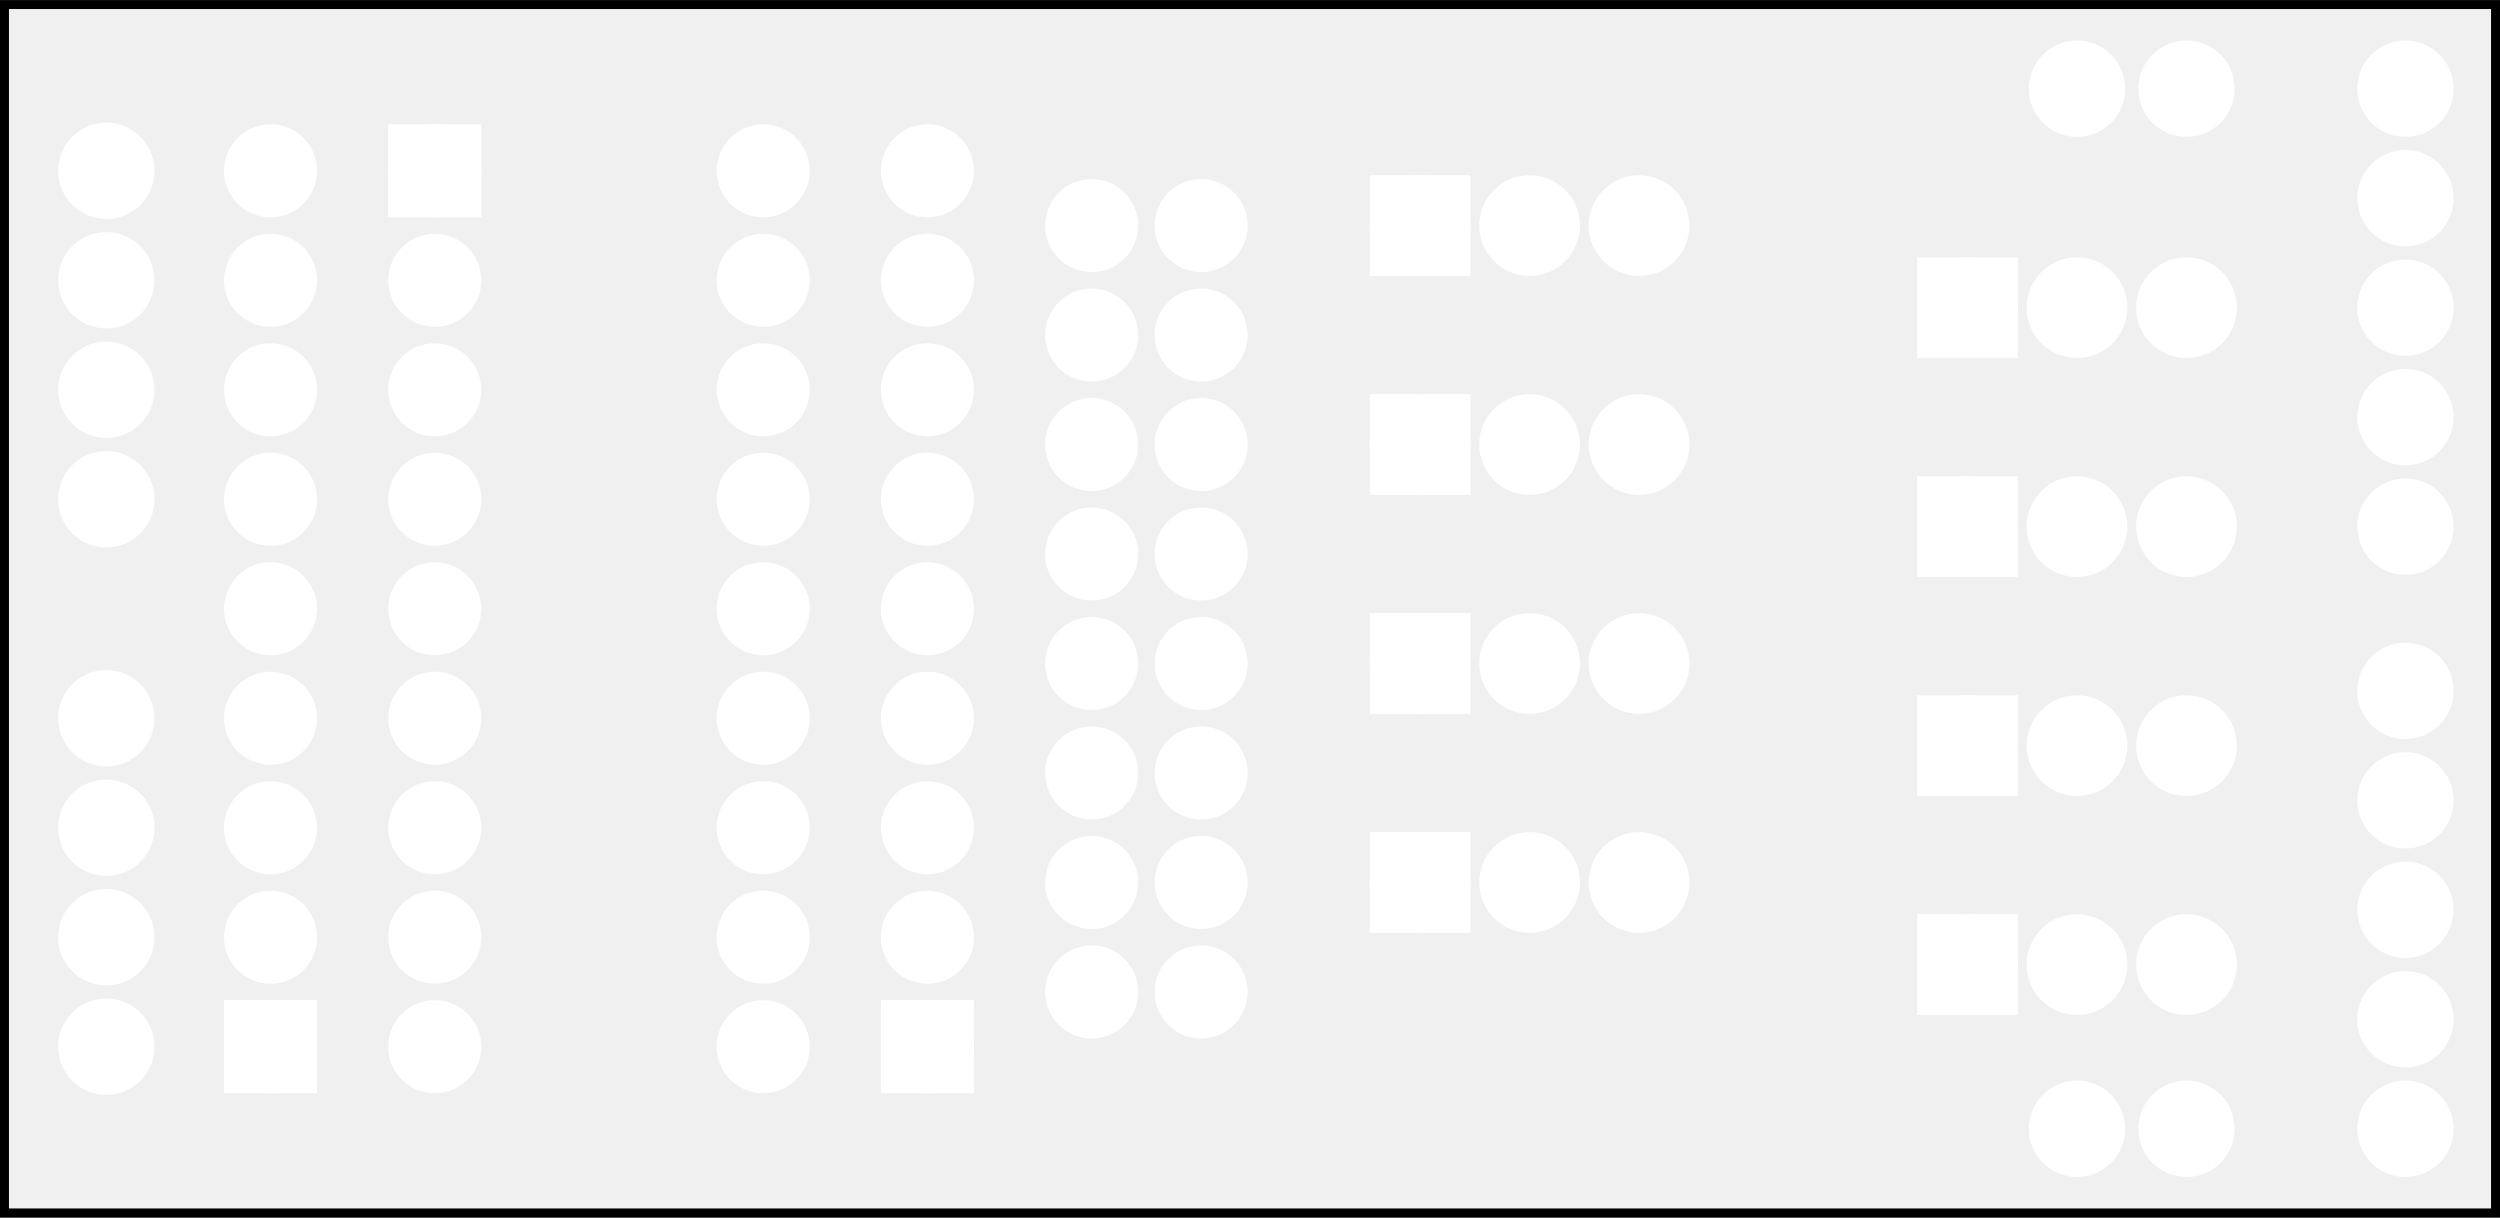
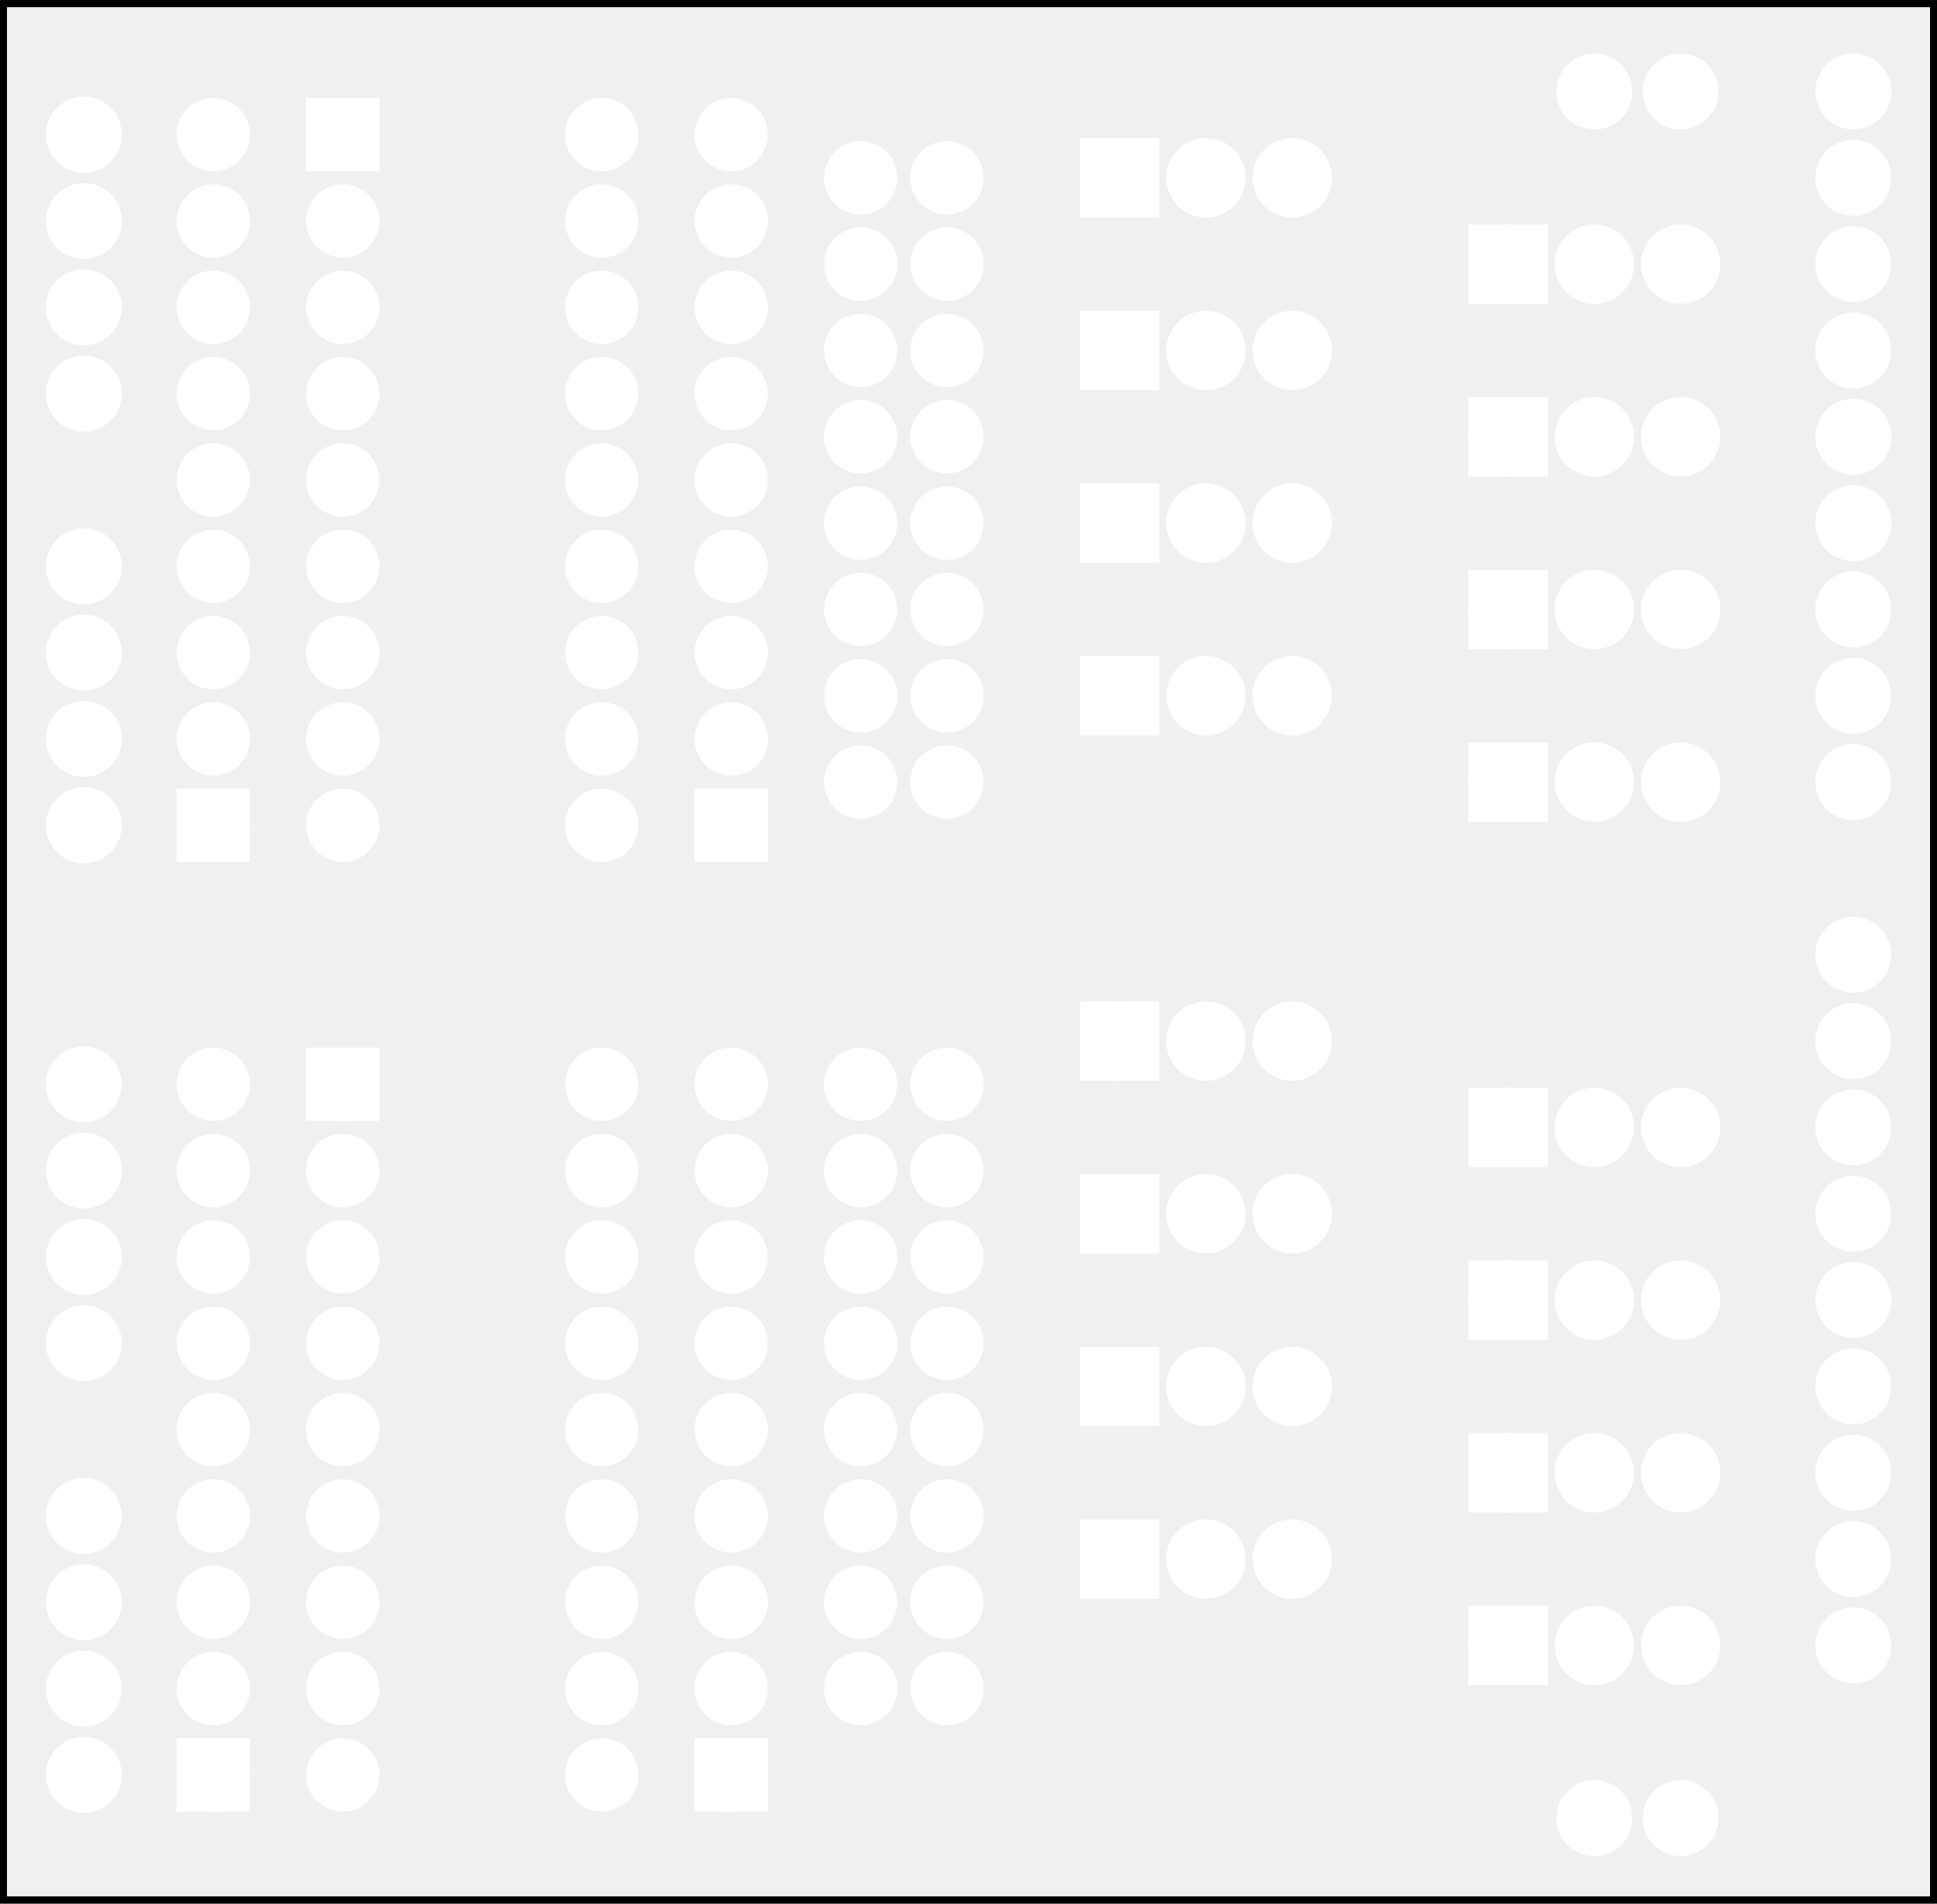
- <svg xmlns="http://www.w3.org/2000/svg" viewBox="0 0 164.409 80.045" y="0in" x="0in" version="1.2" height="1.112in" baseProfile="tiny" width="2.283in">
-   <g partID="57831">
+ <svg xmlns="http://www.w3.org/2000/svg" width="2.244in" height="2.205in" viewBox="0 0 161.575 158.74" x="0in" baseProfile="tiny" y="0in" version="1.2">
+   <g partID="57832">
    <g id="silkscreen0">
-       <rect y="0.288" stroke="black" x="0.288" fill="none" height="79.469" stroke-width="0.576" width="163.833" />
+       <rect width="160.999" stroke="black" height="158.164" x="0.288" y="0.288" stroke-width="0.576" fill="none" />
    </g>
  </g>
  <g partID="57830">
    <g id="board">
-       <rect y="0.288" fill-opacity="0.5" stroke="black" x="0.288" fill="none" height="79.469" stroke-width="0.5" id="boardoutline" width="163.833" />
-     </g>
-   </g>
-   <g partID="57831">
+       <rect width="160.999" stroke="black" height="158.164" x="0.288" id="boardoutline" y="0.288" fill-opacity="0.5" stroke-width="0.5" fill="none" />
+     </g>
+   </g>
+   <g partID="57832">
    <g id="silkscreen0">
-       <rect y="0.288" stroke="black" x="0.288" fill="none" height="79.469" stroke-width="0.576" width="163.833" />
+       <rect width="160.999" stroke="black" height="158.164" x="0.288" y="0.288" stroke-width="0.576" fill="none" />
    </g>
  </g>
  <g partID="12301100">
-     <g transform="translate(69.0911,60.7163)">
-       <g id="copper0">
-         <g id="copper1">
-           <circle stroke="white" fill="white" cx="2.7" r="1.98" stroke-width="2.16" cy="4.5" id="connector0pin" />
-           <circle stroke="white" fill="white" cx="9.9" r="1.98" stroke-width="2.16" cy="4.5" id="connector1pin" />
+     <g transform="translate(69.0911,60.7162)">
+       <g id="copper0">
+         <g id="copper1">
+           <circle stroke="white" cx="2.7" r="1.98" cy="4.5" id="connector0pin" stroke-width="2.16" fill="white" />
+           <circle stroke="white" cx="9.9" r="1.98" cy="4.5" id="connector1pin" stroke-width="2.16" fill="white" />
+         </g>
+       </g>
+     </g>
+   </g>
+   <g partID="12361150">
+     <g transform="translate(69.0911,136.316)">
+       <g id="copper0">
+         <g id="copper1">
+           <circle stroke="white" cx="2.7" r="1.98" cy="4.5" id="connector0pin" stroke-width="2.16" fill="white" />
+           <circle stroke="white" cx="9.9" r="1.98" cy="4.5" id="connector1pin" stroke-width="2.16" fill="white" />
+         </g>
+       </g>
+     </g>
+   </g>
+   <g partID="12301080">
+     <g transform="translate(69.0911,46.3162)">
+       <g id="copper0">
+         <g id="copper1">
+           <circle stroke="white" cx="2.7" r="1.98" cy="4.5" id="connector0pin" stroke-width="2.16" fill="white" />
+           <circle stroke="white" cx="9.9" r="1.98" cy="4.5" id="connector1pin" stroke-width="2.16" fill="white" />
+         </g>
+       </g>
+     </g>
+   </g>
+   <g partID="12361160">
+     <g transform="translate(69.0911,121.916)">
+       <g id="copper0">
+         <g id="copper1">
+           <circle stroke="white" cx="2.7" r="1.98" cy="4.5" id="connector0pin" stroke-width="2.16" fill="white" />
+           <circle stroke="white" cx="9.9" r="1.98" cy="4.5" id="connector1pin" stroke-width="2.16" fill="white" />
+         </g>
+       </g>
+     </g>
+   </g>
+   <g partID="12361170">
+     <g transform="translate(69.0911,107.516)">
+       <g id="copper0">
+         <g id="copper1">
+           <circle stroke="white" cx="2.7" r="1.98" cy="4.5" id="connector0pin" stroke-width="2.16" fill="white" />
+           <circle stroke="white" cx="9.9" r="1.98" cy="4.5" id="connector1pin" stroke-width="2.16" fill="white" />
        </g>
      </g>
    </g>
  </g>
  <g partID="12301060">
-     <g transform="translate(69.0911,31.9163)">
-       <g id="copper0">
-         <g id="copper1">
-           <circle stroke="white" fill="white" cx="2.7" r="1.98" stroke-width="2.16" cy="4.5" id="connector0pin" />
-           <circle stroke="white" fill="white" cx="9.9" r="1.98" stroke-width="2.16" cy="4.5" id="connector1pin" />
+     <g transform="translate(69.0911,31.9162)">
+       <g id="copper0">
+         <g id="copper1">
+           <circle stroke="white" cx="2.7" r="1.98" cy="4.5" id="connector0pin" stroke-width="2.16" fill="white" />
+           <circle stroke="white" cx="9.9" r="1.98" cy="4.5" id="connector1pin" stroke-width="2.16" fill="white" />
+         </g>
+       </g>
+     </g>
+   </g>
+   <g partID="12361180">
+     <g transform="translate(69.0911,93.1162)">
+       <g id="copper0">
+         <g id="copper1">
+           <circle stroke="white" cx="2.7" r="1.98" cy="4.5" id="connector0pin" stroke-width="2.16" fill="white" />
+           <circle stroke="white" cx="9.9" r="1.98" cy="4.5" id="connector1pin" stroke-width="2.16" fill="white" />
        </g>
      </g>
    </g>
  </g>
  <g partID="12301040">
-     <g transform="translate(69.0911,17.5163)">
-       <g id="copper0">
-         <g id="copper1">
-           <circle stroke="white" fill="white" cx="2.7" r="1.98" stroke-width="2.16" cy="4.5" id="connector0pin" />
-           <circle stroke="white" fill="white" cx="9.9" r="1.98" stroke-width="2.16" cy="4.5" id="connector1pin" />
-         </g>
-       </g>
-     </g>
-   </g>
-   <g partID="12301080">
-     <g transform="translate(69.0911,46.3163)">
-       <g id="copper0">
-         <g id="copper1">
-           <circle stroke="white" fill="white" cx="2.7" r="1.98" stroke-width="2.16" cy="4.5" id="connector0pin" />
-           <circle stroke="white" fill="white" cx="9.9" r="1.98" stroke-width="2.16" cy="4.5" id="connector1pin" />
+     <g transform="translate(69.0911,17.5162)">
+       <g id="copper0">
+         <g id="copper1">
+           <circle stroke="white" cx="2.7" r="1.98" cy="4.5" id="connector0pin" stroke-width="2.16" fill="white" />
+           <circle stroke="white" cx="9.9" r="1.98" cy="4.5" id="connector1pin" stroke-width="2.16" fill="white" />
+         </g>
+       </g>
+     </g>
+   </g>
+   <g partID="12301020">
+     <g transform="translate(67.2911,53.5162)">
+       <g id="copper0">
+         <g id="copper1">
+           <circle stroke="white" cx="4.5" r="1.98" cy="4.5" id="connector0pin" stroke-width="2.16" fill="white" />
+           <circle stroke="white" cx="11.7" r="1.98" cy="4.5" id="connector1pin" stroke-width="2.16" fill="white" />
+         </g>
+       </g>
+     </g>
+   </g>
+   <g partID="12361190">
+     <g transform="translate(67.2911,129.116)">
+       <g id="copper0">
+         <g id="copper1">
+           <circle stroke="white" cx="4.5" r="1.98" cy="4.5" id="connector0pin" stroke-width="2.16" fill="white" />
+           <circle stroke="white" cx="11.7" r="1.98" cy="4.5" id="connector1pin" stroke-width="2.16" fill="white" />
+         </g>
+       </g>
+     </g>
+   </g>
+   <g partID="12361200">
+     <g transform="translate(67.2911,114.716)">
+       <g id="copper0">
+         <g id="copper1">
+           <circle stroke="white" cx="4.5" r="1.98" cy="4.5" id="connector0pin" stroke-width="2.16" fill="white" />
+           <circle stroke="white" cx="11.7" r="1.98" cy="4.5" id="connector1pin" stroke-width="2.16" fill="white" />
+         </g>
+       </g>
+     </g>
+   </g>
+   <g partID="12301000">
+     <g transform="translate(67.2911,39.1162)">
+       <g id="copper0">
+         <g id="copper1">
+           <circle stroke="white" cx="4.5" r="1.98" cy="4.5" id="connector0pin" stroke-width="2.16" fill="white" />
+           <circle stroke="white" cx="11.7" r="1.98" cy="4.5" id="connector1pin" stroke-width="2.16" fill="white" />
+         </g>
+       </g>
+     </g>
+   </g>
+   <g partID="12300980">
+     <g transform="translate(67.2911,24.7162)">
+       <g id="copper0">
+         <g id="copper1">
+           <circle stroke="white" cx="4.5" r="1.98" cy="4.5" id="connector0pin" stroke-width="2.16" fill="white" />
+           <circle stroke="white" cx="11.7" r="1.98" cy="4.5" id="connector1pin" stroke-width="2.16" fill="white" />
+         </g>
+       </g>
+     </g>
+   </g>
+   <g partID="12361210">
+     <g transform="translate(67.2911,100.316)">
+       <g id="copper0">
+         <g id="copper1">
+           <circle stroke="white" cx="4.5" r="1.98" cy="4.5" id="connector0pin" stroke-width="2.16" fill="white" />
+           <circle stroke="white" cx="11.7" r="1.98" cy="4.5" id="connector1pin" stroke-width="2.16" fill="white" />
        </g>
      </g>
    </g>
  </g>
  <g partID="74910">
-     <g transform="translate(67.2911,10.3163)">
-       <g id="copper0">
-         <g id="copper1">
-           <circle stroke="white" fill="white" cx="4.5" r="1.98" stroke-width="2.16" cy="4.5" id="connector0pin" />
-           <circle stroke="white" fill="white" cx="11.7" r="1.98" stroke-width="2.16" cy="4.5" id="connector1pin" />
-         </g>
-       </g>
-     </g>
-   </g>
-   <g partID="12301020">
-     <g transform="translate(67.2911,53.5163)">
-       <g id="copper0">
-         <g id="copper1">
-           <circle stroke="white" fill="white" cx="4.5" r="1.98" stroke-width="2.16" cy="4.5" id="connector0pin" />
-           <circle stroke="white" fill="white" cx="11.7" r="1.98" stroke-width="2.16" cy="4.5" id="connector1pin" />
-         </g>
-       </g>
-     </g>
-   </g>
-   <g partID="12300980">
-     <g transform="translate(67.2911,24.7163)">
-       <g id="copper0">
-         <g id="copper1">
-           <circle stroke="white" fill="white" cx="4.5" r="1.98" stroke-width="2.16" cy="4.5" id="connector0pin" />
-           <circle stroke="white" fill="white" cx="11.7" r="1.98" stroke-width="2.16" cy="4.5" id="connector1pin" />
-         </g>
-       </g>
-     </g>
-   </g>
-   <g partID="12301000">
-     <g transform="translate(67.2911,39.1163)">
-       <g id="copper0">
-         <g id="copper1">
-           <circle stroke="white" fill="white" cx="4.5" r="1.98" stroke-width="2.16" cy="4.5" id="connector0pin" />
-           <circle stroke="white" fill="white" cx="11.7" r="1.98" stroke-width="2.16" cy="4.5" id="connector1pin" />
-         </g>
+     <g transform="translate(67.2911,10.3162)">
+       <g id="copper0">
+         <g id="copper1">
+           <circle stroke="white" cx="4.5" r="1.98" cy="4.5" id="connector0pin" stroke-width="2.16" fill="white" />
+           <circle stroke="white" cx="11.7" r="1.98" cy="4.5" id="connector1pin" stroke-width="2.16" fill="white" />
+         </g>
+       </g>
+     </g>
+   </g>
+   <g partID="12361220">
+     <g transform="translate(67.2911,85.9162)">
+       <g id="copper0">
+         <g id="copper1">
+           <circle stroke="white" cx="4.5" r="1.98" cy="4.5" id="connector0pin" stroke-width="2.16" fill="white" />
+           <circle stroke="white" cx="11.7" r="1.98" cy="4.5" id="connector1pin" stroke-width="2.16" fill="white" />
+         </g>
+       </g>
+     </g>
+   </g>
+   <g partID="12361230">
+     <g transform="translate(117.151,122.816)">
+       <g id="copper0">
+         <rect width="4.464" stroke="white" height="4.464" x="6.408" y="12.168" stroke-width="2.16" fill="white" />
+         <circle stroke="white" cx="8.64" r="2.232" cy="14.4" id="connector0pad" stroke-width="2.16" fill="white" />
+         <circle stroke="white" cx="15.84" r="2.232" cy="14.4" id="connector1pad" stroke-width="2.16" fill="white" />
+         <circle stroke="white" cx="23.04" r="2.232" cy="14.4" id="connector2pad" stroke-width="2.16" fill="white" />
+       </g>
+     </g>
+   </g>
+   <g partID="12302090">
+     <g transform="translate(117.151,50.8162)">
+       <g id="copper0">
+         <rect width="4.464" stroke="white" height="4.464" x="6.408" y="12.168" stroke-width="2.16" fill="white" />
+         <circle stroke="white" cx="8.64" r="2.232" cy="14.4" id="connector0pad" stroke-width="2.16" fill="white" />
+         <circle stroke="white" cx="15.84" r="2.232" cy="14.4" id="connector1pad" stroke-width="2.16" fill="white" />
+         <circle stroke="white" cx="23.04" r="2.232" cy="14.4" id="connector2pad" stroke-width="2.16" fill="white" />
+       </g>
+     </g>
+   </g>
+   <g partID="12302070">
+     <g transform="translate(84.7511,43.6162)">
+       <g id="copper0">
+         <rect width="4.464" stroke="white" height="4.464" x="6.408" y="12.168" stroke-width="2.16" fill="white" />
+         <circle stroke="white" cx="8.64" r="2.232" cy="14.4" id="connector0pad" stroke-width="2.16" fill="white" />
+         <circle stroke="white" cx="15.84" r="2.232" cy="14.4" id="connector1pad" stroke-width="2.16" fill="white" />
+         <circle stroke="white" cx="23.04" r="2.232" cy="14.4" id="connector2pad" stroke-width="2.16" fill="white" />
+       </g>
+     </g>
+   </g>
+   <g partID="12361240">
+     <g transform="translate(84.7511,115.616)">
+       <g id="copper0">
+         <rect width="4.464" stroke="white" height="4.464" x="6.408" y="12.168" stroke-width="2.16" fill="white" />
+         <circle stroke="white" cx="8.64" r="2.232" cy="14.4" id="connector0pad" stroke-width="2.16" fill="white" />
+         <circle stroke="white" cx="15.84" r="2.232" cy="14.4" id="connector1pad" stroke-width="2.16" fill="white" />
+         <circle stroke="white" cx="23.04" r="2.232" cy="14.4" id="connector2pad" stroke-width="2.16" fill="white" />
+       </g>
+     </g>
+   </g>
+   <g partID="12302050">
+     <g transform="translate(117.151,36.4162)">
+       <g id="copper0">
+         <rect width="4.464" stroke="white" height="4.464" x="6.408" y="12.168" stroke-width="2.16" fill="white" />
+         <circle stroke="white" cx="8.64" r="2.232" cy="14.4" id="connector0pad" stroke-width="2.16" fill="white" />
+         <circle stroke="white" cx="15.84" r="2.232" cy="14.4" id="connector1pad" stroke-width="2.16" fill="white" />
+         <circle stroke="white" cx="23.04" r="2.232" cy="14.4" id="connector2pad" stroke-width="2.16" fill="white" />
+       </g>
+     </g>
+   </g>
+   <g partID="12361250">
+     <g transform="translate(117.151,108.416)">
+       <g id="copper0">
+         <rect width="4.464" stroke="white" height="4.464" x="6.408" y="12.168" stroke-width="2.16" fill="white" />
+         <circle stroke="white" cx="8.64" r="2.232" cy="14.4" id="connector0pad" stroke-width="2.16" fill="white" />
+         <circle stroke="white" cx="15.84" r="2.232" cy="14.4" id="connector1pad" stroke-width="2.16" fill="white" />
+         <circle stroke="white" cx="23.04" r="2.232" cy="14.4" id="connector2pad" stroke-width="2.16" fill="white" />
+       </g>
+     </g>
+   </g>
+   <g partID="12302030">
+     <g transform="translate(84.7511,29.2162)">
+       <g id="copper0">
+         <rect width="4.464" stroke="white" height="4.464" x="6.408" y="12.168" stroke-width="2.16" fill="white" />
+         <circle stroke="white" cx="8.64" r="2.232" cy="14.4" id="connector0pad" stroke-width="2.16" fill="white" />
+         <circle stroke="white" cx="15.84" r="2.232" cy="14.4" id="connector1pad" stroke-width="2.16" fill="white" />
+         <circle stroke="white" cx="23.04" r="2.232" cy="14.4" id="connector2pad" stroke-width="2.16" fill="white" />
+       </g>
+     </g>
+   </g>
+   <g partID="12361260">
+     <g transform="translate(84.7511,101.216)">
+       <g id="copper0">
+         <rect width="4.464" stroke="white" height="4.464" x="6.408" y="12.168" stroke-width="2.16" fill="white" />
+         <circle stroke="white" cx="8.64" r="2.232" cy="14.4" id="connector0pad" stroke-width="2.16" fill="white" />
+         <circle stroke="white" cx="15.84" r="2.232" cy="14.4" id="connector1pad" stroke-width="2.16" fill="white" />
+         <circle stroke="white" cx="23.04" r="2.232" cy="14.4" id="connector2pad" stroke-width="2.16" fill="white" />
+       </g>
+     </g>
+   </g>
+   <g partID="12302010">
+     <g transform="translate(117.151,22.0162)">
+       <g id="copper0">
+         <rect width="4.464" stroke="white" height="4.464" x="6.408" y="12.168" stroke-width="2.16" fill="white" />
+         <circle stroke="white" cx="8.64" r="2.232" cy="14.4" id="connector0pad" stroke-width="2.16" fill="white" />
+         <circle stroke="white" cx="15.84" r="2.232" cy="14.4" id="connector1pad" stroke-width="2.16" fill="white" />
+         <circle stroke="white" cx="23.04" r="2.232" cy="14.4" id="connector2pad" stroke-width="2.16" fill="white" />
+       </g>
+     </g>
+   </g>
+   <g partID="12361270">
+     <g transform="translate(117.151,94.0162)">
+       <g id="copper0">
+         <rect width="4.464" stroke="white" height="4.464" x="6.408" y="12.168" stroke-width="2.16" fill="white" />
+         <circle stroke="white" cx="8.64" r="2.232" cy="14.4" id="connector0pad" stroke-width="2.16" fill="white" />
+         <circle stroke="white" cx="15.84" r="2.232" cy="14.4" id="connector1pad" stroke-width="2.16" fill="white" />
+         <circle stroke="white" cx="23.04" r="2.232" cy="14.4" id="connector2pad" stroke-width="2.16" fill="white" />
      </g>
    </g>
  </g>
  <g partID="12301990">
-     <g transform="translate(84.7511,14.8163)">
-       <g id="copper0">
-         <rect y="12.168" stroke="white" x="6.408" fill="white" height="4.464" stroke-width="2.16" width="4.464" />
-         <circle stroke="white" fill="white" cx="8.64" r="2.232" stroke-width="2.16" cy="14.4" id="connector0pad" />
-         <circle stroke="white" fill="white" cx="15.84" r="2.232" stroke-width="2.16" cy="14.4" id="connector1pad" />
-         <circle stroke="white" fill="white" cx="23.04" r="2.232" stroke-width="2.16" cy="14.4" id="connector2pad" />
+     <g transform="translate(84.7511,14.8162)">
+       <g id="copper0">
+         <rect width="4.464" stroke="white" height="4.464" x="6.408" y="12.168" stroke-width="2.16" fill="white" />
+         <circle stroke="white" cx="8.64" r="2.232" cy="14.4" id="connector0pad" stroke-width="2.16" fill="white" />
+         <circle stroke="white" cx="15.84" r="2.232" cy="14.4" id="connector1pad" stroke-width="2.16" fill="white" />
+         <circle stroke="white" cx="23.04" r="2.232" cy="14.4" id="connector2pad" stroke-width="2.16" fill="white" />
+       </g>
+     </g>
+   </g>
+   <g partID="12361280">
+     <g transform="translate(84.7511,86.8162)">
+       <g id="copper0">
+         <rect width="4.464" stroke="white" height="4.464" x="6.408" y="12.168" stroke-width="2.16" fill="white" />
+         <circle stroke="white" cx="8.64" r="2.232" cy="14.4" id="connector0pad" stroke-width="2.16" fill="white" />
+         <circle stroke="white" cx="15.84" r="2.232" cy="14.4" id="connector1pad" stroke-width="2.16" fill="white" />
+         <circle stroke="white" cx="23.04" r="2.232" cy="14.4" id="connector2pad" stroke-width="2.16" fill="white" />
      </g>
    </g>
  </g>
  <g partID="12301970">
-     <g transform="translate(120.751,5.81628)">
-       <g id="copper0">
-         <rect y="12.168" stroke="white" x="6.408" fill="white" height="4.464" stroke-width="2.16" width="4.464" />
-         <circle stroke="white" fill="white" cx="8.64" r="2.232" stroke-width="2.16" cy="14.4" id="connector0pad" />
-         <circle stroke="white" fill="white" cx="15.84" r="2.232" stroke-width="2.16" cy="14.4" id="connector1pad" />
-         <circle stroke="white" fill="white" cx="23.04" r="2.232" stroke-width="2.16" cy="14.4" id="connector2pad" />
+     <g transform="translate(117.151,7.61624)">
+       <g id="copper0">
+         <rect width="4.464" stroke="white" height="4.464" x="6.408" y="12.168" stroke-width="2.16" fill="white" />
+         <circle stroke="white" cx="8.64" r="2.232" cy="14.4" id="connector0pad" stroke-width="2.16" fill="white" />
+         <circle stroke="white" cx="15.84" r="2.232" cy="14.4" id="connector1pad" stroke-width="2.16" fill="white" />
+         <circle stroke="white" cx="23.04" r="2.232" cy="14.4" id="connector2pad" stroke-width="2.16" fill="white" />
+       </g>
+     </g>
+   </g>
+   <g partID="12361290">
+     <g transform="translate(117.151,79.6162)">
+       <g id="copper0">
+         <rect width="4.464" stroke="white" height="4.464" x="6.408" y="12.168" stroke-width="2.16" fill="white" />
+         <circle stroke="white" cx="8.64" r="2.232" cy="14.4" id="connector0pad" stroke-width="2.16" fill="white" />
+         <circle stroke="white" cx="15.84" r="2.232" cy="14.4" id="connector1pad" stroke-width="2.16" fill="white" />
+         <circle stroke="white" cx="23.04" r="2.232" cy="14.4" id="connector2pad" stroke-width="2.16" fill="white" />
      </g>
    </g>
  </g>
  <g partID="74970">
-     <g transform="translate(84.7511,0.416276)">
-       <g id="copper0">
-         <rect y="12.168" stroke="white" x="6.408" fill="white" height="4.464" stroke-width="2.16" width="4.464" />
-         <circle stroke="white" fill="white" cx="8.64" r="2.232" stroke-width="2.16" cy="14.4" id="connector0pad" />
-         <circle stroke="white" fill="white" cx="15.84" r="2.232" stroke-width="2.16" cy="14.4" id="connector1pad" />
-         <circle stroke="white" fill="white" cx="23.04" r="2.232" stroke-width="2.16" cy="14.4" id="connector2pad" />
-       </g>
-     </g>
-   </g>
-   <g partID="12302010">
-     <g transform="translate(120.751,20.2163)">
-       <g id="copper0">
-         <rect y="12.168" stroke="white" x="6.408" fill="white" height="4.464" stroke-width="2.16" width="4.464" />
-         <circle stroke="white" fill="white" cx="8.64" r="2.232" stroke-width="2.16" cy="14.4" id="connector0pad" />
-         <circle stroke="white" fill="white" cx="15.84" r="2.232" stroke-width="2.16" cy="14.4" id="connector1pad" />
-         <circle stroke="white" fill="white" cx="23.04" r="2.232" stroke-width="2.16" cy="14.4" id="connector2pad" />
-       </g>
-     </g>
-   </g>
-   <g partID="12302030">
-     <g transform="translate(84.7511,29.2163)">
-       <g id="copper0">
-         <rect y="12.168" stroke="white" x="6.408" fill="white" height="4.464" stroke-width="2.16" width="4.464" />
-         <circle stroke="white" fill="white" cx="8.64" r="2.232" stroke-width="2.16" cy="14.4" id="connector0pad" />
-         <circle stroke="white" fill="white" cx="15.84" r="2.232" stroke-width="2.16" cy="14.4" id="connector1pad" />
-         <circle stroke="white" fill="white" cx="23.04" r="2.232" stroke-width="2.16" cy="14.4" id="connector2pad" />
-       </g>
-     </g>
-   </g>
-   <g partID="12302070">
-     <g transform="translate(84.7511,43.6163)">
-       <g id="copper0">
-         <rect y="12.168" stroke="white" x="6.408" fill="white" height="4.464" stroke-width="2.16" width="4.464" />
-         <circle stroke="white" fill="white" cx="8.64" r="2.232" stroke-width="2.16" cy="14.4" id="connector0pad" />
-         <circle stroke="white" fill="white" cx="15.84" r="2.232" stroke-width="2.16" cy="14.4" id="connector1pad" />
-         <circle stroke="white" fill="white" cx="23.04" r="2.232" stroke-width="2.16" cy="14.4" id="connector2pad" />
-       </g>
-     </g>
-   </g>
-   <g partID="12302090">
-     <g transform="translate(120.751,49.0163)">
-       <g id="copper0">
-         <rect y="12.168" stroke="white" x="6.408" fill="white" height="4.464" stroke-width="2.16" width="4.464" />
-         <circle stroke="white" fill="white" cx="8.64" r="2.232" stroke-width="2.16" cy="14.4" id="connector0pad" />
-         <circle stroke="white" fill="white" cx="15.84" r="2.232" stroke-width="2.16" cy="14.4" id="connector1pad" />
-         <circle stroke="white" fill="white" cx="23.04" r="2.232" stroke-width="2.16" cy="14.4" id="connector2pad" />
-       </g>
-     </g>
-   </g>
-   <g partID="12302050">
-     <g transform="translate(120.751,34.6163)">
-       <g id="copper0">
-         <rect y="12.168" stroke="white" x="6.408" fill="white" height="4.464" stroke-width="2.16" width="4.464" />
-         <circle stroke="white" fill="white" cx="8.64" r="2.232" stroke-width="2.16" cy="14.4" id="connector0pad" />
-         <circle stroke="white" fill="white" cx="15.84" r="2.232" stroke-width="2.16" cy="14.4" id="connector1pad" />
-         <circle stroke="white" fill="white" cx="23.04" r="2.232" stroke-width="2.16" cy="14.4" id="connector2pad" />
+     <g transform="translate(84.7511,0.41624)">
+       <g id="copper0">
+         <rect width="4.464" stroke="white" height="4.464" x="6.408" y="12.168" stroke-width="2.16" fill="white" />
+         <circle stroke="white" cx="8.64" r="2.232" cy="14.4" id="connector0pad" stroke-width="2.16" fill="white" />
+         <circle stroke="white" cx="15.84" r="2.232" cy="14.4" id="connector1pad" stroke-width="2.16" fill="white" />
+         <circle stroke="white" cx="23.04" r="2.232" cy="14.4" id="connector2pad" stroke-width="2.16" fill="white" />
+       </g>
+     </g>
+   </g>
+   <g partID="12361300">
+     <g transform="translate(84.7511,72.4162)">
+       <g id="copper0">
+         <rect width="4.464" stroke="white" height="4.464" x="6.408" y="12.168" stroke-width="2.16" fill="white" />
+         <circle stroke="white" cx="8.64" r="2.232" cy="14.4" id="connector0pad" stroke-width="2.16" fill="white" />
+         <circle stroke="white" cx="15.84" r="2.232" cy="14.4" id="connector1pad" stroke-width="2.16" fill="white" />
+         <circle stroke="white" cx="23.04" r="2.232" cy="14.4" id="connector2pad" stroke-width="2.16" fill="white" />
      </g>
    </g>
  </g>
  <g partID="12305140">
-     <g transform="translate(22.1111,73.1363)">
+     <g transform="translate(22.1111,73.1362)">
      <g transform="matrix(-1,0,0,-1,0,0)">
-         <g id="copper0" gorn="0.5.0">
-           <rect y="2.34" stroke="white" x="2.34" height="3.96" fill="white" stroke-width="2.16" id="square" width="3.96" gorn="0.5.0.0" />
-           <circle stroke="white" fill="white" cx="4.32" r="1.98" stroke-width="2.16" id="connector0pin" cy="4.32" gorn="0.5.0.1" />
-           <circle stroke="white" fill="white" cx="4.32" r="1.98" stroke-width="2.16" id="connector1pin" cy="11.52" gorn="0.5.0.2" />
-           <circle stroke="white" fill="white" cx="4.32" r="1.98" stroke-width="2.16" id="connector2pin" cy="18.72" gorn="0.5.0.3" />
-           <circle stroke="white" fill="white" cx="4.32" r="1.98" stroke-width="2.16" id="connector3pin" cy="25.92" gorn="0.5.0.4" />
-           <circle stroke="white" fill="white" cx="4.32" r="1.98" stroke-width="2.16" id="connector4pin" cy="33.12" gorn="0.5.0.5" />
-           <circle stroke="white" fill="white" cx="4.32" r="1.98" stroke-width="2.16" id="connector5pin" cy="40.32" gorn="0.5.0.6" />
-           <circle stroke="white" fill="white" cx="4.32" r="1.98" stroke-width="2.16" id="connector6pin" cy="47.52" gorn="0.5.0.7" />
-           <circle stroke="white" fill="white" cx="4.32" r="1.98" stroke-width="2.16" id="connector7pin" cy="54.72" gorn="0.5.0.8" />
-           <circle stroke="white" fill="white" cx="4.32" r="1.98" stroke-width="2.16" id="connector8pin" cy="61.92" gorn="0.5.0.9" />
+         <g gorn="0.5.0" id="copper0">
+           <rect width="3.96" stroke="white" height="3.96" gorn="0.5.0.0" x="2.34" id="square" y="2.34" stroke-width="2.16" fill="white" />
+           <circle stroke="white" cx="4.32" r="1.98" gorn="0.5.0.1" cy="4.32" id="connector0pin" stroke-width="2.16" fill="white" />
+           <circle stroke="white" cx="4.32" r="1.98" gorn="0.5.0.2" cy="11.52" id="connector1pin" stroke-width="2.16" fill="white" />
+           <circle stroke="white" cx="4.32" r="1.98" gorn="0.5.0.3" cy="18.72" id="connector2pin" stroke-width="2.16" fill="white" />
+           <circle stroke="white" cx="4.32" r="1.98" gorn="0.5.0.4" cy="25.92" id="connector3pin" stroke-width="2.16" fill="white" />
+           <circle stroke="white" cx="4.32" r="1.98" gorn="0.5.0.5" cy="33.12" id="connector4pin" stroke-width="2.16" fill="white" />
+           <circle stroke="white" cx="4.32" r="1.98" gorn="0.5.0.6" cy="40.32" id="connector5pin" stroke-width="2.16" fill="white" />
+           <circle stroke="white" cx="4.32" r="1.98" gorn="0.5.0.7" cy="47.52" id="connector6pin" stroke-width="2.16" fill="white" />
+           <circle stroke="white" cx="4.32" r="1.98" gorn="0.5.0.8" cy="54.72" id="connector7pin" stroke-width="2.16" fill="white" />
+           <circle stroke="white" cx="4.32" r="1.98" gorn="0.5.0.9" cy="61.92" id="connector8pin" stroke-width="2.16" fill="white" />
+         </g>
+       </g>
+     </g>
+   </g>
+   <g partID="12361310">
+     <g transform="translate(22.1111,152.336)">
+       <g transform="matrix(-1,0,0,-1,0,0)">
+         <g gorn="0.5.0" id="copper0">
+           <rect width="3.96" stroke="white" height="3.96" gorn="0.5.0.0" x="2.34" id="square" y="2.34" stroke-width="2.16" fill="white" />
+           <circle stroke="white" cx="4.32" r="1.98" gorn="0.5.0.1" cy="4.32" id="connector0pin" stroke-width="2.16" fill="white" />
+           <circle stroke="white" cx="4.32" r="1.98" gorn="0.5.0.2" cy="11.52" id="connector1pin" stroke-width="2.16" fill="white" />
+           <circle stroke="white" cx="4.32" r="1.98" gorn="0.5.0.3" cy="18.72" id="connector2pin" stroke-width="2.16" fill="white" />
+           <circle stroke="white" cx="4.32" r="1.98" gorn="0.5.0.4" cy="25.92" id="connector3pin" stroke-width="2.16" fill="white" />
+           <circle stroke="white" cx="4.32" r="1.98" gorn="0.5.0.5" cy="33.12" id="connector4pin" stroke-width="2.16" fill="white" />
+           <circle stroke="white" cx="4.32" r="1.98" gorn="0.5.0.6" cy="40.32" id="connector5pin" stroke-width="2.16" fill="white" />
+           <circle stroke="white" cx="4.32" r="1.98" gorn="0.5.0.7" cy="47.52" id="connector6pin" stroke-width="2.16" fill="white" />
+           <circle stroke="white" cx="4.32" r="1.98" gorn="0.5.0.8" cy="54.72" id="connector7pin" stroke-width="2.16" fill="white" />
+           <circle stroke="white" cx="4.32" r="1.98" gorn="0.5.0.9" cy="61.92" id="connector8pin" stroke-width="2.16" fill="white" />
        </g>
      </g>
    </g>
  </g>
  <g partID="12297250">
-     <g transform="translate(65.3111,73.1363)">
+     <g transform="translate(65.3111,73.1362)">
      <g transform="matrix(-1,0,0,-1,0,0)">
-         <g id="copper0" gorn="0.5.0">
-           <rect y="2.34" stroke="white" x="2.34" height="3.96" fill="white" stroke-width="2.16" id="square" width="3.96" gorn="0.5.0.0" />
-           <circle stroke="white" fill="white" cx="4.32" r="1.98" stroke-width="2.16" id="connector0pin" cy="4.32" gorn="0.5.0.1" />
-           <circle stroke="white" fill="white" cx="4.32" r="1.98" stroke-width="2.16" id="connector1pin" cy="11.52" gorn="0.5.0.2" />
-           <circle stroke="white" fill="white" cx="4.32" r="1.98" stroke-width="2.16" id="connector2pin" cy="18.72" gorn="0.5.0.3" />
-           <circle stroke="white" fill="white" cx="4.32" r="1.98" stroke-width="2.16" id="connector3pin" cy="25.92" gorn="0.5.0.4" />
-           <circle stroke="white" fill="white" cx="4.32" r="1.98" stroke-width="2.16" id="connector4pin" cy="33.12" gorn="0.5.0.5" />
-           <circle stroke="white" fill="white" cx="4.32" r="1.98" stroke-width="2.16" id="connector5pin" cy="40.32" gorn="0.5.0.6" />
-           <circle stroke="white" fill="white" cx="4.32" r="1.98" stroke-width="2.16" id="connector6pin" cy="47.52" gorn="0.5.0.7" />
-           <circle stroke="white" fill="white" cx="4.32" r="1.98" stroke-width="2.16" id="connector7pin" cy="54.72" gorn="0.5.0.8" />
-           <circle stroke="white" fill="white" cx="4.32" r="1.98" stroke-width="2.16" id="connector8pin" cy="61.92" gorn="0.5.0.9" />
+         <g gorn="0.5.0" id="copper0">
+           <rect width="3.96" stroke="white" height="3.96" gorn="0.5.0.0" x="2.34" id="square" y="2.34" stroke-width="2.16" fill="white" />
+           <circle stroke="white" cx="4.32" r="1.98" gorn="0.5.0.1" cy="4.32" id="connector0pin" stroke-width="2.16" fill="white" />
+           <circle stroke="white" cx="4.32" r="1.98" gorn="0.5.0.2" cy="11.52" id="connector1pin" stroke-width="2.16" fill="white" />
+           <circle stroke="white" cx="4.32" r="1.98" gorn="0.5.0.3" cy="18.72" id="connector2pin" stroke-width="2.16" fill="white" />
+           <circle stroke="white" cx="4.32" r="1.98" gorn="0.5.0.4" cy="25.92" id="connector3pin" stroke-width="2.16" fill="white" />
+           <circle stroke="white" cx="4.32" r="1.98" gorn="0.5.0.5" cy="33.12" id="connector4pin" stroke-width="2.16" fill="white" />
+           <circle stroke="white" cx="4.32" r="1.98" gorn="0.5.0.6" cy="40.32" id="connector5pin" stroke-width="2.16" fill="white" />
+           <circle stroke="white" cx="4.32" r="1.98" gorn="0.5.0.7" cy="47.52" id="connector6pin" stroke-width="2.16" fill="white" />
+           <circle stroke="white" cx="4.32" r="1.98" gorn="0.5.0.8" cy="54.72" id="connector7pin" stroke-width="2.16" fill="white" />
+           <circle stroke="white" cx="4.32" r="1.98" gorn="0.5.0.9" cy="61.92" id="connector8pin" stroke-width="2.16" fill="white" />
+         </g>
+       </g>
+     </g>
+   </g>
+   <g partID="12361320">
+     <g transform="translate(65.3111,152.336)">
+       <g transform="matrix(-1,0,0,-1,0,0)">
+         <g gorn="0.5.0" id="copper0">
+           <rect width="3.96" stroke="white" height="3.96" gorn="0.5.0.0" x="2.34" id="square" y="2.34" stroke-width="2.16" fill="white" />
+           <circle stroke="white" cx="4.32" r="1.98" gorn="0.5.0.1" cy="4.32" id="connector0pin" stroke-width="2.16" fill="white" />
+           <circle stroke="white" cx="4.32" r="1.98" gorn="0.5.0.2" cy="11.52" id="connector1pin" stroke-width="2.16" fill="white" />
+           <circle stroke="white" cx="4.32" r="1.98" gorn="0.5.0.3" cy="18.72" id="connector2pin" stroke-width="2.16" fill="white" />
+           <circle stroke="white" cx="4.32" r="1.98" gorn="0.5.0.4" cy="25.92" id="connector3pin" stroke-width="2.16" fill="white" />
+           <circle stroke="white" cx="4.32" r="1.98" gorn="0.5.0.5" cy="33.12" id="connector4pin" stroke-width="2.16" fill="white" />
+           <circle stroke="white" cx="4.32" r="1.98" gorn="0.5.0.6" cy="40.32" id="connector5pin" stroke-width="2.16" fill="white" />
+           <circle stroke="white" cx="4.32" r="1.98" gorn="0.5.0.7" cy="47.52" id="connector6pin" stroke-width="2.16" fill="white" />
+           <circle stroke="white" cx="4.32" r="1.98" gorn="0.5.0.8" cy="54.72" id="connector7pin" stroke-width="2.16" fill="white" />
+           <circle stroke="white" cx="4.32" r="1.98" gorn="0.5.0.9" cy="61.92" id="connector8pin" stroke-width="2.16" fill="white" />
        </g>
      </g>
    </g>
  </g>
  <g partID="12308850">
-     <g transform="translate(24.2711,6.89628)">
-       <g id="copper0">
-         <rect y="2.34" stroke="white" x="2.34" fill="white" height="3.96" stroke-width="2.16" id="square" width="3.96" />
-         <circle stroke="white" fill="white" cx="4.32" r="1.98" stroke-width="2.16" cy="4.32" id="connector0pin" />
-         <circle stroke="white" fill="white" cx="25.92" r="1.98" stroke-width="2.16" cy="4.32" id="connector17pin" />
-         <circle stroke="white" fill="white" cx="4.32" r="1.98" stroke-width="2.16" cy="11.52" id="connector1pin" />
-         <circle stroke="white" fill="white" cx="25.92" r="1.98" stroke-width="2.16" cy="11.52" id="connector16pin" />
-         <circle stroke="white" fill="white" cx="4.32" r="1.98" stroke-width="2.16" cy="18.72" id="connector2pin" />
-         <circle stroke="white" fill="white" cx="25.92" r="1.98" stroke-width="2.16" cy="18.72" id="connector15pin" />
-         <circle stroke="white" fill="white" cx="4.32" r="1.98" stroke-width="2.16" cy="25.92" id="connector3pin" />
-         <circle stroke="white" fill="white" cx="25.92" r="1.98" stroke-width="2.16" cy="25.92" id="connector14pin" />
-         <circle stroke="white" fill="white" cx="4.32" r="1.98" stroke-width="2.16" cy="33.12" id="connector4pin" />
-         <circle stroke="white" fill="white" cx="25.92" r="1.98" stroke-width="2.16" cy="33.12" id="connector13pin" />
-         <circle stroke="white" fill="white" cx="4.32" r="1.98" stroke-width="2.16" cy="40.32" id="connector5pin" />
-         <circle stroke="white" fill="white" cx="25.92" r="1.98" stroke-width="2.16" cy="40.32" id="connector12pin" />
-         <circle stroke="white" fill="white" cx="4.32" r="1.98" stroke-width="2.16" cy="47.52" id="connector6pin" />
-         <circle stroke="white" fill="white" cx="25.92" r="1.98" stroke-width="2.16" cy="47.52" id="connector11pin" />
-         <circle stroke="white" fill="white" cx="4.32" r="1.98" stroke-width="2.16" cy="54.72" id="connector7pin" />
-         <circle stroke="white" fill="white" cx="25.92" r="1.98" stroke-width="2.16" cy="54.72" id="connector10pin" />
-         <circle stroke="white" fill="white" cx="4.32" r="1.98" stroke-width="2.16" cy="61.92" id="connector8pin" />
-         <circle stroke="white" fill="white" cx="25.92" r="1.98" stroke-width="2.16" cy="61.92" id="connector9pin" />
+     <g transform="translate(24.2711,6.89624)">
+       <g id="copper0">
+         <rect width="3.96" stroke="white" height="3.96" x="2.34" id="square" y="2.34" stroke-width="2.16" fill="white" />
+         <circle stroke="white" cx="4.32" r="1.98" cy="4.32" id="connector0pin" stroke-width="2.16" fill="white" />
+         <circle stroke="white" cx="25.92" r="1.98" cy="4.32" id="connector17pin" stroke-width="2.16" fill="white" />
+         <circle stroke="white" cx="4.32" r="1.98" cy="11.52" id="connector1pin" stroke-width="2.16" fill="white" />
+         <circle stroke="white" cx="25.92" r="1.98" cy="11.52" id="connector16pin" stroke-width="2.16" fill="white" />
+         <circle stroke="white" cx="4.32" r="1.98" cy="18.72" id="connector2pin" stroke-width="2.16" fill="white" />
+         <circle stroke="white" cx="25.92" r="1.98" cy="18.72" id="connector15pin" stroke-width="2.16" fill="white" />
+         <circle stroke="white" cx="4.32" r="1.98" cy="25.92" id="connector3pin" stroke-width="2.16" fill="white" />
+         <circle stroke="white" cx="25.92" r="1.98" cy="25.92" id="connector14pin" stroke-width="2.16" fill="white" />
+         <circle stroke="white" cx="4.32" r="1.98" cy="33.12" id="connector4pin" stroke-width="2.16" fill="white" />
+         <circle stroke="white" cx="25.92" r="1.98" cy="33.12" id="connector13pin" stroke-width="2.16" fill="white" />
+         <circle stroke="white" cx="4.32" r="1.98" cy="40.32" id="connector5pin" stroke-width="2.16" fill="white" />
+         <circle stroke="white" cx="25.92" r="1.98" cy="40.32" id="connector12pin" stroke-width="2.16" fill="white" />
+         <circle stroke="white" cx="4.32" r="1.98" cy="47.52" id="connector6pin" stroke-width="2.16" fill="white" />
+         <circle stroke="white" cx="25.92" r="1.98" cy="47.52" id="connector11pin" stroke-width="2.16" fill="white" />
+         <circle stroke="white" cx="4.32" r="1.98" cy="54.72" id="connector7pin" stroke-width="2.16" fill="white" />
+         <circle stroke="white" cx="25.92" r="1.98" cy="54.72" id="connector10pin" stroke-width="2.16" fill="white" />
+         <circle stroke="white" cx="4.32" r="1.98" cy="61.92" id="connector8pin" stroke-width="2.16" fill="white" />
+         <circle stroke="white" cx="25.92" r="1.98" cy="61.92" id="connector9pin" stroke-width="2.16" fill="white" />
+       </g>
+     </g>
+   </g>
+   <g partID="12361330">
+     <g transform="translate(24.2711,86.0962)">
+       <g id="copper0">
+         <rect width="3.96" stroke="white" height="3.96" x="2.34" id="square" y="2.34" stroke-width="2.16" fill="white" />
+         <circle stroke="white" cx="4.32" r="1.98" cy="4.32" id="connector0pin" stroke-width="2.16" fill="white" />
+         <circle stroke="white" cx="25.92" r="1.98" cy="4.32" id="connector17pin" stroke-width="2.16" fill="white" />
+         <circle stroke="white" cx="4.32" r="1.98" cy="11.52" id="connector1pin" stroke-width="2.16" fill="white" />
+         <circle stroke="white" cx="25.92" r="1.98" cy="11.52" id="connector16pin" stroke-width="2.16" fill="white" />
+         <circle stroke="white" cx="4.32" r="1.98" cy="18.72" id="connector2pin" stroke-width="2.16" fill="white" />
+         <circle stroke="white" cx="25.92" r="1.98" cy="18.72" id="connector15pin" stroke-width="2.16" fill="white" />
+         <circle stroke="white" cx="4.32" r="1.98" cy="25.92" id="connector3pin" stroke-width="2.16" fill="white" />
+         <circle stroke="white" cx="25.92" r="1.98" cy="25.92" id="connector14pin" stroke-width="2.16" fill="white" />
+         <circle stroke="white" cx="4.32" r="1.98" cy="33.12" id="connector4pin" stroke-width="2.16" fill="white" />
+         <circle stroke="white" cx="25.92" r="1.98" cy="33.12" id="connector13pin" stroke-width="2.16" fill="white" />
+         <circle stroke="white" cx="4.32" r="1.98" cy="40.32" id="connector5pin" stroke-width="2.16" fill="white" />
+         <circle stroke="white" cx="25.92" r="1.98" cy="40.32" id="connector12pin" stroke-width="2.16" fill="white" />
+         <circle stroke="white" cx="4.32" r="1.98" cy="47.52" id="connector6pin" stroke-width="2.16" fill="white" />
+         <circle stroke="white" cx="25.92" r="1.98" cy="47.52" id="connector11pin" stroke-width="2.16" fill="white" />
+         <circle stroke="white" cx="4.32" r="1.98" cy="54.72" id="connector7pin" stroke-width="2.16" fill="white" />
+         <circle stroke="white" cx="25.92" r="1.98" cy="54.72" id="connector10pin" stroke-width="2.16" fill="white" />
+         <circle stroke="white" cx="4.32" r="1.98" cy="61.92" id="connector8pin" stroke-width="2.16" fill="white" />
+         <circle stroke="white" cx="25.92" r="1.98" cy="61.92" id="connector9pin" stroke-width="2.16" fill="white" />
      </g>
    </g>
  </g>
  <g partID="12348780">
-     <g transform="translate(148.831,0.776276)">
+     <g transform="translate(145.231,2.57624)">
      <g transform="matrix(0,1,-1,0,0,0)">
        <g id="copper0">
-           <circle stroke="white" fill="white" cx="5.04" r="2.088" stroke-width="2.16" cy="5.04" id="connector0pin" />
-           <circle stroke="white" fill="white" cx="5.04" r="2.088" stroke-width="2.16" cy="12.24" id="connector1pin" />
-         </g>
+           <circle stroke="white" cx="5.04" r="2.088" cy="5.04" id="connector0pin" stroke-width="2.16" fill="white" />
+           <circle stroke="white" cx="5.04" r="2.088" cy="12.24" id="connector1pin" stroke-width="2.16" fill="white" />
+         </g>
+       </g>
+     </g>
+   </g>
+   <g partID="12354830">
+     <g transform="translate(1.95112,6.17624)">
+       <g id="copper0">
+         <circle stroke="white" cx="5.04" r="2.088" cy="5.04" id="connector0pin" stroke-width="2.16" fill="white" />
+         <circle stroke="white" cx="5.04" r="2.088" cy="12.24" id="connector1pin" stroke-width="2.16" fill="white" />
+         <circle stroke="white" cx="5.04" r="2.088" cy="19.44" id="connector2pin" stroke-width="2.16" fill="white" />
+         <circle stroke="white" cx="5.04" r="2.088" cy="26.64" id="connector3pin" stroke-width="2.16" fill="white" />
+       </g>
+     </g>
+   </g>
+   <g partID="12361350">
+     <g transform="translate(1.95112,85.3762)">
+       <g id="copper0">
+         <circle stroke="white" cx="5.04" r="2.088" cy="5.04" id="connector0pin" stroke-width="2.16" fill="white" />
+         <circle stroke="white" cx="5.04" r="2.088" cy="12.24" id="connector1pin" stroke-width="2.16" fill="white" />
+         <circle stroke="white" cx="5.04" r="2.088" cy="19.44" id="connector2pin" stroke-width="2.16" fill="white" />
+         <circle stroke="white" cx="5.04" r="2.088" cy="26.64" id="connector3pin" stroke-width="2.16" fill="white" />
      </g>
    </g>
  </g>
  <g partID="12354050">
-     <g transform="translate(1.95111,42.1763)">
-       <g id="copper0">
-         <circle stroke="white" fill="white" cx="5.04" r="2.088" stroke-width="2.16" cy="5.04" id="connector0pin" />
-         <circle stroke="white" fill="white" cx="5.04" r="2.088" stroke-width="2.16" cy="12.24" id="connector1pin" />
-         <circle stroke="white" fill="white" cx="5.04" r="2.088" stroke-width="2.16" cy="19.44" id="connector2pin" />
-         <circle stroke="white" fill="white" cx="5.04" r="2.088" stroke-width="2.16" cy="26.64" id="connector3pin" />
-       </g>
-     </g>
-   </g>
-   <g partID="12354830">
-     <g transform="translate(1.95111,6.17628)">
-       <g id="copper0">
-         <circle stroke="white" fill="white" cx="5.04" r="2.088" stroke-width="2.16" cy="5.04" id="connector0pin" />
-         <circle stroke="white" fill="white" cx="5.04" r="2.088" stroke-width="2.16" cy="12.24" id="connector1pin" />
-         <circle stroke="white" fill="white" cx="5.04" r="2.088" stroke-width="2.16" cy="19.44" id="connector2pin" />
-         <circle stroke="white" fill="white" cx="5.04" r="2.088" stroke-width="2.16" cy="26.64" id="connector3pin" />
-       </g>
-     </g>
-   </g>
-   <g partID="12315790">
-     <g transform="translate(153.151,40.3763)">
-       <g id="copper0">
-         <circle stroke="white" fill="white" cx="5.04" r="2.088" stroke-width="2.16" cy="5.04" id="connector0pin" />
-         <circle stroke="white" fill="white" cx="5.04" r="2.088" stroke-width="2.16" cy="12.24" id="connector1pin" />
-         <circle stroke="white" fill="white" cx="5.04" r="2.088" stroke-width="2.16" cy="19.44" id="connector2pin" />
-         <circle stroke="white" fill="white" cx="5.04" r="2.088" stroke-width="2.16" cy="26.64" id="connector3pin" />
-         <circle stroke="white" fill="white" cx="5.04" r="2.088" stroke-width="2.16" cy="33.84" id="connector4pin" />
-       </g>
-     </g>
-   </g>
-   <g partID="12315420">
-     <g transform="translate(153.151,0.776276)">
-       <g id="copper0">
-         <circle stroke="white" fill="white" cx="5.04" r="2.088" stroke-width="2.16" cy="5.04" id="connector0pin" />
-         <circle stroke="white" fill="white" cx="5.04" r="2.088" stroke-width="2.16" cy="12.24" id="connector1pin" />
-         <circle stroke="white" fill="white" cx="5.04" r="2.088" stroke-width="2.16" cy="19.44" id="connector2pin" />
-         <circle stroke="white" fill="white" cx="5.04" r="2.088" stroke-width="2.16" cy="26.64" id="connector3pin" />
-         <circle stroke="white" fill="white" cx="5.04" r="2.088" stroke-width="2.16" cy="33.84" id="connector4pin" />
-       </g>
-     </g>
-   </g>
-   <g partID="12319250">
-     <g transform="translate(148.831,69.1763)">
+     <g transform="translate(1.95112,42.1762)">
+       <g id="copper0">
+         <circle stroke="white" cx="5.04" r="2.088" cy="5.04" id="connector0pin" stroke-width="2.16" fill="white" />
+         <circle stroke="white" cx="5.04" r="2.088" cy="12.24" id="connector1pin" stroke-width="2.16" fill="white" />
+         <circle stroke="white" cx="5.04" r="2.088" cy="19.44" id="connector2pin" stroke-width="2.16" fill="white" />
+         <circle stroke="white" cx="5.04" r="2.088" cy="26.64" id="connector3pin" stroke-width="2.16" fill="white" />
+       </g>
+     </g>
+   </g>
+   <g partID="12361360">
+     <g transform="translate(1.95112,121.376)">
+       <g id="copper0">
+         <circle stroke="white" cx="5.04" r="2.088" cy="5.04" id="connector0pin" stroke-width="2.16" fill="white" />
+         <circle stroke="white" cx="5.04" r="2.088" cy="12.24" id="connector1pin" stroke-width="2.16" fill="white" />
+         <circle stroke="white" cx="5.04" r="2.088" cy="19.44" id="connector2pin" stroke-width="2.16" fill="white" />
+         <circle stroke="white" cx="5.04" r="2.088" cy="26.64" id="connector3pin" stroke-width="2.16" fill="white" />
+       </g>
+     </g>
+   </g>
+   <g partID="12361390">
+     <g transform="translate(145.231,146.576)">
      <g transform="matrix(0,1,-1,0,0,0)">
        <g id="copper0">
-           <circle stroke="white" fill="white" cx="5.04" r="2.088" stroke-width="2.16" cy="5.04" id="connector0pin" />
-           <circle stroke="white" fill="white" cx="5.04" r="2.088" stroke-width="2.16" cy="12.24" id="connector1pin" />
-         </g>
+           <circle stroke="white" cx="5.04" r="2.088" cy="5.04" id="connector0pin" stroke-width="2.16" fill="white" />
+           <circle stroke="white" cx="5.04" r="2.088" cy="12.24" id="connector1pin" stroke-width="2.16" fill="white" />
+         </g>
+       </g>
+     </g>
+   </g>
+   <g partID="12369130">
+     <g transform="translate(149.551,2.57624)">
+       <g id="copper0">
+         <circle stroke="white" cx="5.04" r="2.088" cy="5.04" id="connector0pin" stroke-width="2.16" fill="white" />
+         <circle stroke="white" cx="5.04" r="2.088" cy="12.24" id="connector1pin" stroke-width="2.16" fill="white" />
+         <circle stroke="white" cx="5.04" r="2.088" cy="19.44" id="connector2pin" stroke-width="2.16" fill="white" />
+         <circle stroke="white" cx="5.04" r="2.088" cy="26.64" id="connector3pin" stroke-width="2.16" fill="white" />
+         <circle stroke="white" cx="5.04" r="2.088" cy="33.84" id="connector4pin" stroke-width="2.16" fill="white" />
+         <circle stroke="white" cx="5.04" r="2.088" cy="41.04" id="connector5pin" stroke-width="2.16" fill="white" />
+         <circle stroke="white" cx="5.04" r="2.088" cy="48.24" id="connector6pin" stroke-width="2.16" fill="white" />
+         <circle stroke="white" cx="5.04" r="2.088" cy="55.44" id="connector7pin" stroke-width="2.16" fill="white" />
+         <circle stroke="white" cx="5.04" r="2.088" cy="62.64" id="connector8pin" stroke-width="2.16" fill="white" />
+       </g>
+     </g>
+   </g>
+   <g partID="12406310">
+     <g transform="translate(149.551,74.5762)">
+       <g id="copper0">
+         <circle stroke="white" cx="5.04" r="2.088" cy="5.04" id="connector0pin" stroke-width="2.16" fill="white" />
+         <circle stroke="white" cx="5.04" r="2.088" cy="12.24" id="connector1pin" stroke-width="2.16" fill="white" />
+         <circle stroke="white" cx="5.04" r="2.088" cy="19.44" id="connector2pin" stroke-width="2.16" fill="white" />
+         <circle stroke="white" cx="5.04" r="2.088" cy="26.64" id="connector3pin" stroke-width="2.16" fill="white" />
+         <circle stroke="white" cx="5.04" r="2.088" cy="33.84" id="connector4pin" stroke-width="2.16" fill="white" />
+         <circle stroke="white" cx="5.04" r="2.088" cy="41.04" id="connector5pin" stroke-width="2.16" fill="white" />
+         <circle stroke="white" cx="5.04" r="2.088" cy="48.24" id="connector6pin" stroke-width="2.16" fill="white" />
+         <circle stroke="white" cx="5.04" r="2.088" cy="55.44" id="connector7pin" stroke-width="2.16" fill="white" />
+         <circle stroke="white" cx="5.04" r="2.088" cy="62.64" id="connector8pin" stroke-width="2.16" fill="white" />
      </g>
    </g>
  </g>
</svg>
